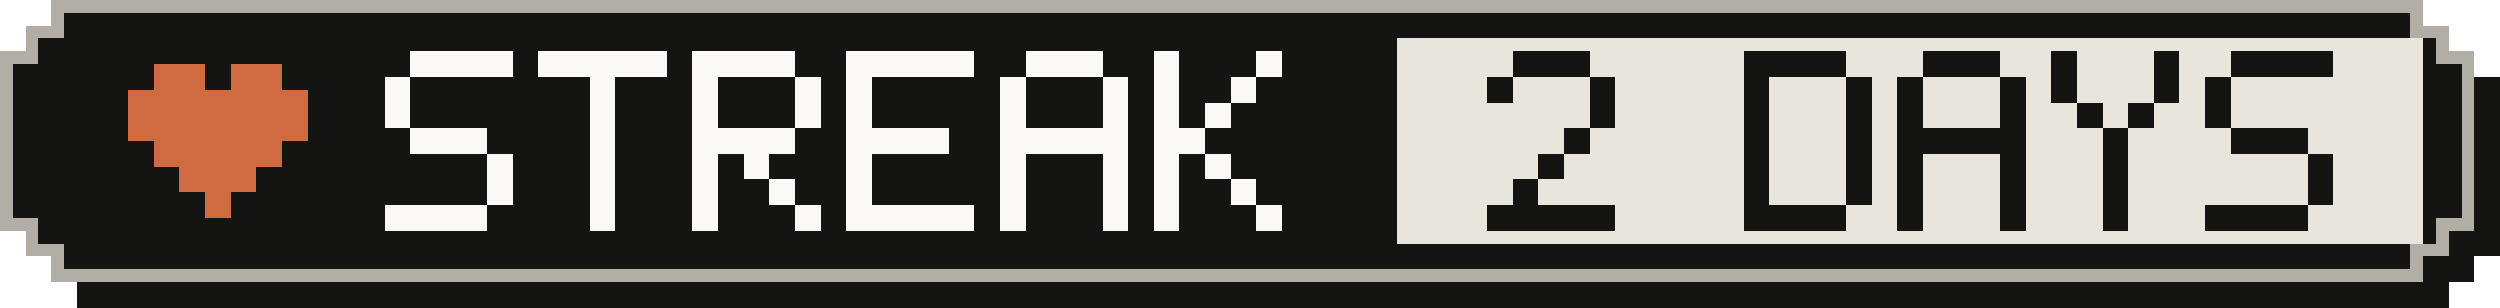
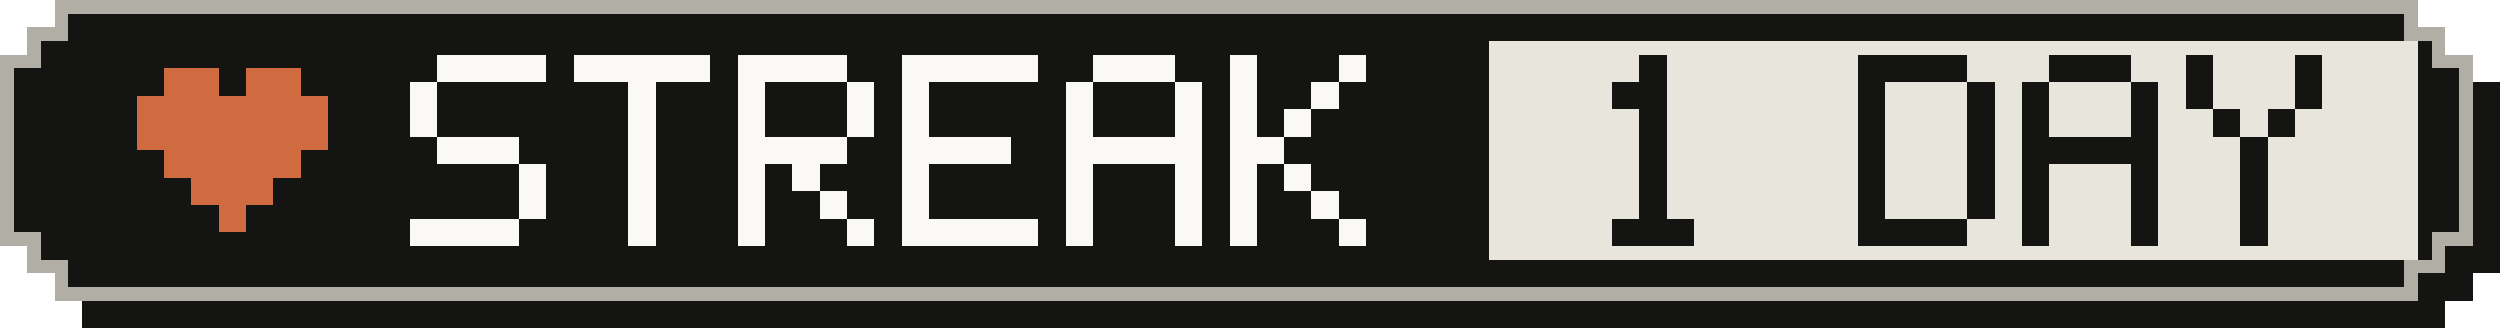
- <svg xmlns="http://www.w3.org/2000/svg" width="195" height="24" viewBox="0 0 195 24" role="img" aria-label="Active-day streak: 2 Days">
+ <svg xmlns="http://www.w3.org/2000/svg" width="183" height="24" viewBox="0 0 183 24" role="img" aria-label="Active-day streak: 1 Day">
  <g shape-rendering="crispEdges">
-     <path fill="#141413" d="M6,2 H191 V4 H193 V6 H195 V20 H193 V22 H191 V24 H6 V22 H4 V20 H2 V6 H4 V4 H6 Z" />
-     <path fill="#b0aea5" d="M4,0 H189 V2 H191 V4 H193 V18 H191 V20 H189 V22 H4 V20 H2 V18 H0 V4 H2 V2 H4 Z" />
-     <path fill="#141413" d="M5,1 H188 V3 H190 V5 H192 V17 H190 V19 H188 V21 H5 V19 H3 V17 H1 V5 H3 V3 H5 Z" />
-     <rect fill="#e8e6dc" x="109" y="3" width="80" height="16" />
+     <path fill="#141413" d="M6,2 H179 V4 H181 V6 H183 V20 H181 V22 H179 V24 H6 V22 H4 V20 H2 V6 H4 V4 H6 Z" />
+     <path fill="#b0aea5" d="M4,0 H177 V2 H179 V4 H181 V18 H179 V20 H177 V22 H4 V20 H2 V18 H0 V4 H2 V2 H4 Z" />
+     <path fill="#141413" d="M5,1 H176 V3 H178 V5 H180 V17 H178 V19 H176 V21 H5 V19 H3 V17 H1 V5 H3 V3 H5 Z" />
+     <rect fill="#e8e6dc" x="109" y="3" width="68" height="16" />
    <g fill="#d06a41">
      <rect x="12" y="5" width="4" height="2" />
      <rect x="18" y="5" width="4" height="2" />
      <rect x="10" y="7" width="14" height="2" />
      <rect x="10" y="9" width="14" height="2" />
      <rect x="12" y="11" width="10" height="2" />
      <rect x="14" y="13" width="6" height="2" />
      <rect x="16" y="15" width="2" height="2" />
    </g>
    <g fill="#faf9f5">
      <rect x="32" y="4" width="8" height="2" />
      <rect x="30" y="6" width="2" height="2" />
      <rect x="30" y="8" width="2" height="2" />
      <rect x="32" y="10" width="6" height="2" />
      <rect x="38" y="12" width="2" height="2" />
      <rect x="38" y="14" width="2" height="2" />
      <rect x="30" y="16" width="8" height="2" />
      <rect x="42" y="4" width="10" height="2" />
      <rect x="46" y="6" width="2" height="2" />
      <rect x="46" y="8" width="2" height="2" />
      <rect x="46" y="10" width="2" height="2" />
      <rect x="46" y="12" width="2" height="2" />
      <rect x="46" y="14" width="2" height="2" />
      <rect x="46" y="16" width="2" height="2" />
      <rect x="54" y="4" width="8" height="2" />
      <rect x="54" y="6" width="2" height="2" />
      <rect x="62" y="6" width="2" height="2" />
      <rect x="54" y="8" width="2" height="2" />
      <rect x="62" y="8" width="2" height="2" />
      <rect x="54" y="10" width="8" height="2" />
      <rect x="54" y="12" width="2" height="2" />
      <rect x="58" y="12" width="2" height="2" />
      <rect x="54" y="14" width="2" height="2" />
      <rect x="60" y="14" width="2" height="2" />
      <rect x="54" y="16" width="2" height="2" />
      <rect x="62" y="16" width="2" height="2" />
      <rect x="66" y="4" width="10" height="2" />
      <rect x="66" y="6" width="2" height="2" />
      <rect x="66" y="8" width="2" height="2" />
      <rect x="66" y="10" width="8" height="2" />
      <rect x="66" y="12" width="2" height="2" />
      <rect x="66" y="14" width="2" height="2" />
      <rect x="66" y="16" width="10" height="2" />
      <rect x="80" y="4" width="6" height="2" />
      <rect x="78" y="6" width="2" height="2" />
      <rect x="86" y="6" width="2" height="2" />
      <rect x="78" y="8" width="2" height="2" />
      <rect x="86" y="8" width="2" height="2" />
      <rect x="78" y="10" width="10" height="2" />
      <rect x="78" y="12" width="2" height="2" />
      <rect x="86" y="12" width="2" height="2" />
      <rect x="78" y="14" width="2" height="2" />
      <rect x="86" y="14" width="2" height="2" />
      <rect x="78" y="16" width="2" height="2" />
      <rect x="86" y="16" width="2" height="2" />
      <rect x="90" y="4" width="2" height="2" />
      <rect x="98" y="4" width="2" height="2" />
      <rect x="90" y="6" width="2" height="2" />
      <rect x="96" y="6" width="2" height="2" />
      <rect x="90" y="8" width="2" height="2" />
      <rect x="94" y="8" width="2" height="2" />
      <rect x="90" y="10" width="4" height="2" />
      <rect x="90" y="12" width="2" height="2" />
      <rect x="94" y="12" width="2" height="2" />
      <rect x="90" y="14" width="2" height="2" />
      <rect x="96" y="14" width="2" height="2" />
      <rect x="90" y="16" width="2" height="2" />
      <rect x="98" y="16" width="2" height="2" />
    </g>
    <g fill="#141413">
-       <rect x="118" y="4" width="6" height="2" />
-       <rect x="116" y="6" width="2" height="2" />
-       <rect x="124" y="6" width="2" height="2" />
-       <rect x="124" y="8" width="2" height="2" />
-       <rect x="122" y="10" width="2" height="2" />
+       <rect x="120" y="4" width="2" height="2" />
+       <rect x="118" y="6" width="4" height="2" />
+       <rect x="120" y="8" width="2" height="2" />
+       <rect x="120" y="10" width="2" height="2" />
      <rect x="120" y="12" width="2" height="2" />
-       <rect x="118" y="14" width="2" height="2" />
-       <rect x="116" y="16" width="10" height="2" />
+       <rect x="120" y="14" width="2" height="2" />
+       <rect x="118" y="16" width="6" height="2" />
      <rect x="136" y="4" width="8" height="2" />
      <rect x="136" y="6" width="2" height="2" />
      <rect x="144" y="6" width="2" height="2" />
      <rect x="136" y="8" width="2" height="2" />
      <rect x="144" y="8" width="2" height="2" />
      <rect x="136" y="10" width="2" height="2" />
      <rect x="144" y="10" width="2" height="2" />
      <rect x="136" y="12" width="2" height="2" />
      <rect x="144" y="12" width="2" height="2" />
      <rect x="136" y="14" width="2" height="2" />
      <rect x="144" y="14" width="2" height="2" />
      <rect x="136" y="16" width="8" height="2" />
      <rect x="150" y="4" width="6" height="2" />
      <rect x="148" y="6" width="2" height="2" />
      <rect x="156" y="6" width="2" height="2" />
      <rect x="148" y="8" width="2" height="2" />
      <rect x="156" y="8" width="2" height="2" />
      <rect x="148" y="10" width="10" height="2" />
      <rect x="148" y="12" width="2" height="2" />
      <rect x="156" y="12" width="2" height="2" />
      <rect x="148" y="14" width="2" height="2" />
      <rect x="156" y="14" width="2" height="2" />
      <rect x="148" y="16" width="2" height="2" />
      <rect x="156" y="16" width="2" height="2" />
      <rect x="160" y="4" width="2" height="2" />
      <rect x="168" y="4" width="2" height="2" />
      <rect x="160" y="6" width="2" height="2" />
      <rect x="168" y="6" width="2" height="2" />
      <rect x="162" y="8" width="2" height="2" />
      <rect x="166" y="8" width="2" height="2" />
      <rect x="164" y="10" width="2" height="2" />
      <rect x="164" y="12" width="2" height="2" />
      <rect x="164" y="14" width="2" height="2" />
      <rect x="164" y="16" width="2" height="2" />
-       <rect x="174" y="4" width="8" height="2" />
-       <rect x="172" y="6" width="2" height="2" />
-       <rect x="172" y="8" width="2" height="2" />
-       <rect x="174" y="10" width="6" height="2" />
-       <rect x="180" y="12" width="2" height="2" />
-       <rect x="180" y="14" width="2" height="2" />
-       <rect x="172" y="16" width="8" height="2" />
    </g>
  </g>
</svg>
